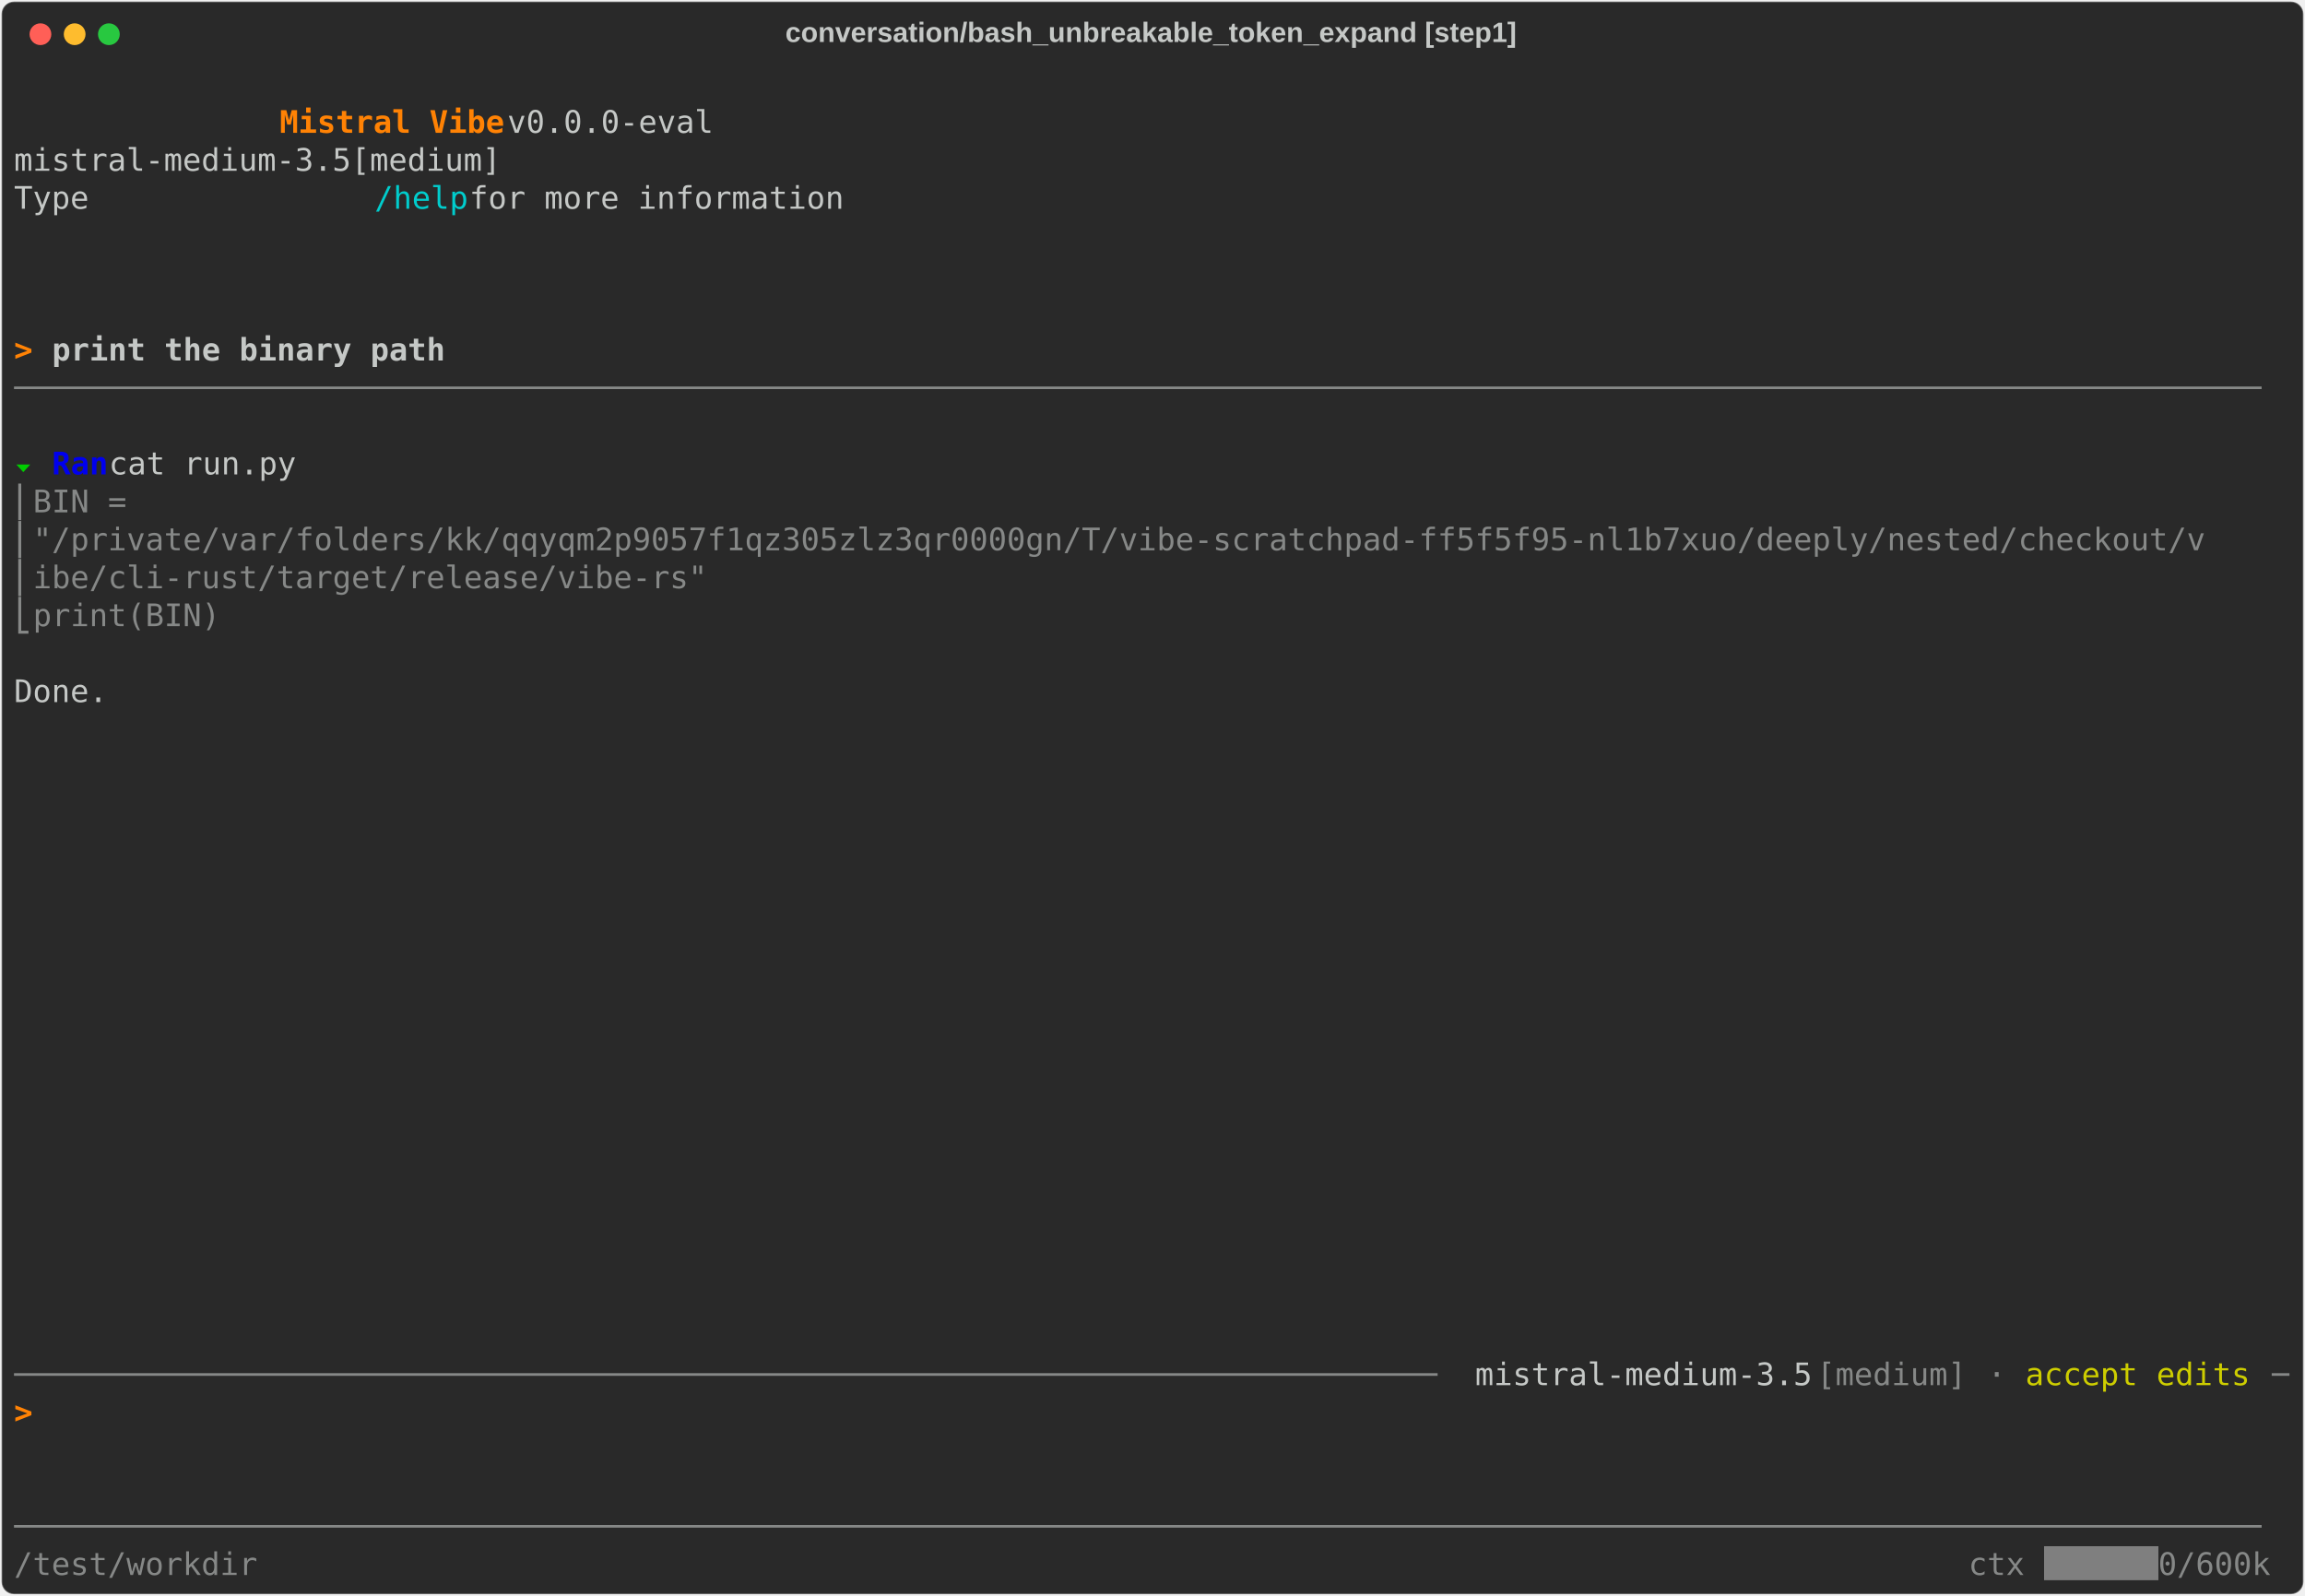
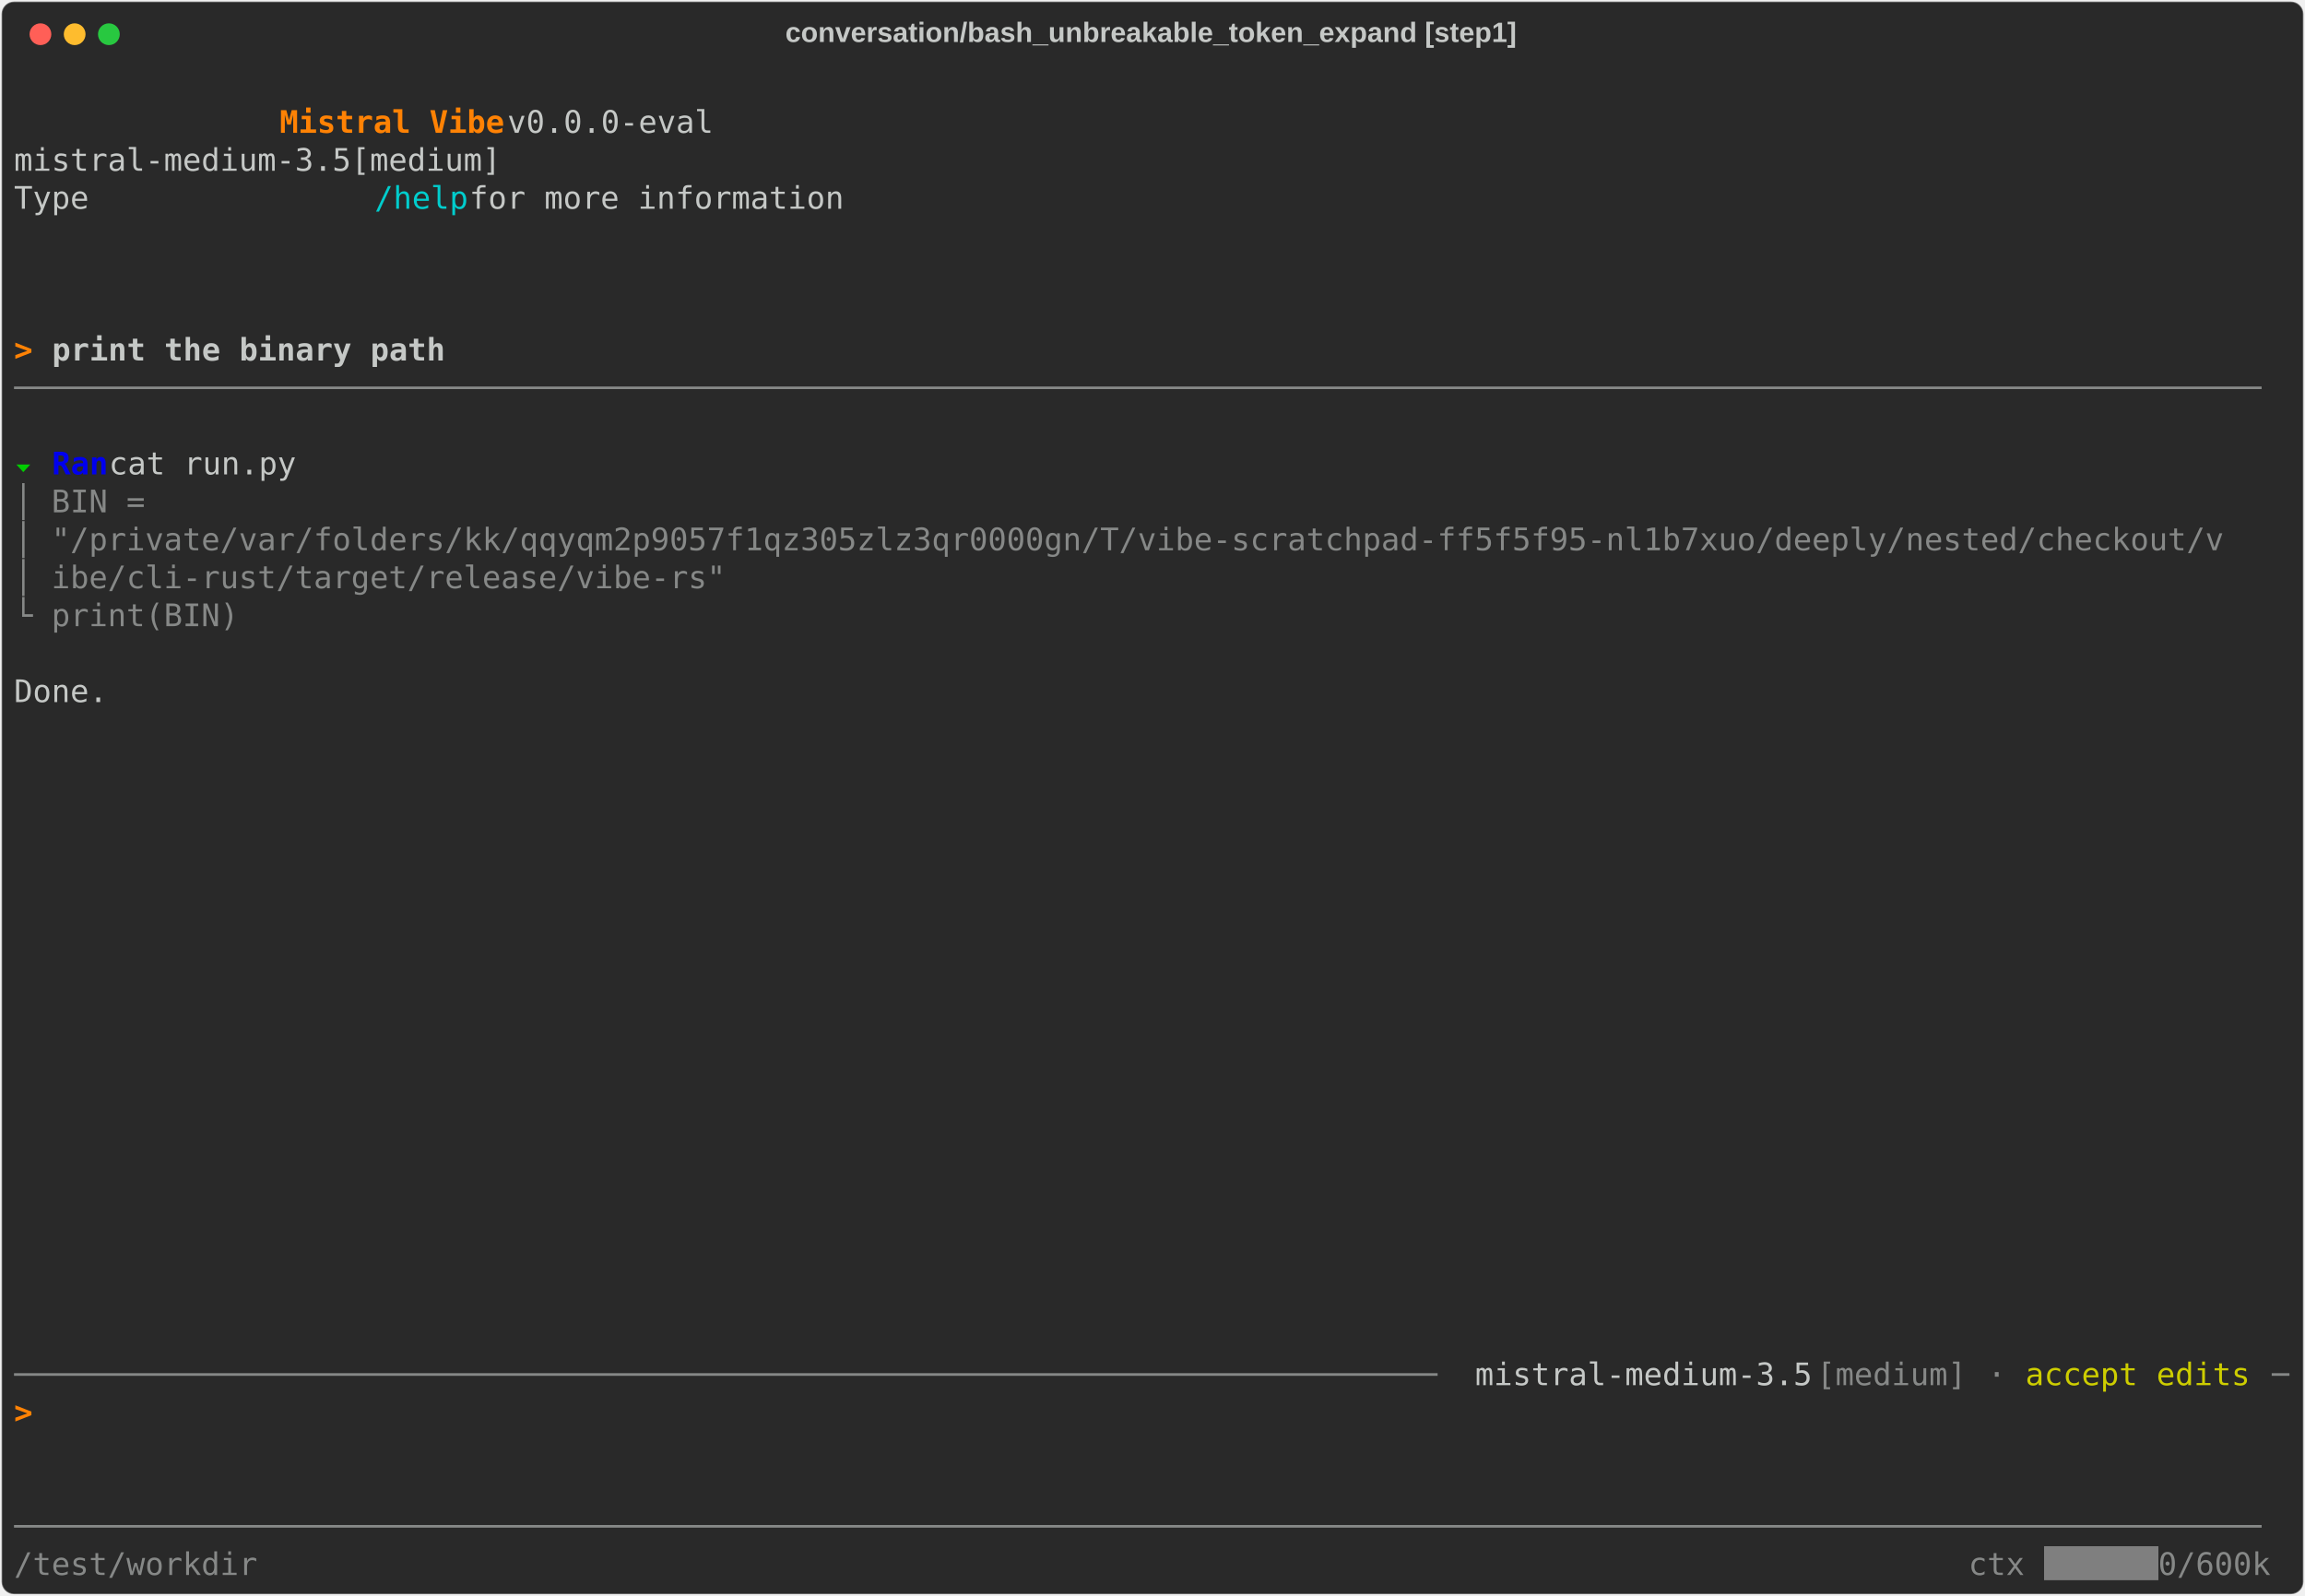
<svg xmlns="http://www.w3.org/2000/svg" class="rich-terminal" viewBox="0 0 1482 1026.0">
  <style>

    @font-face {
        font-family: "Fira Code";
        src: local("FiraCode-Regular"),
                url("https://cdnjs.cloudflare.com/ajax/libs/firacode/6.2.0/woff2/FiraCode-Regular.woff2") format("woff2"),
                url("https://cdnjs.cloudflare.com/ajax/libs/firacode/6.2.0/woff/FiraCode-Regular.woff") format("woff");
        font-style: normal;
        font-weight: 400;
    }
    @font-face {
        font-family: "Fira Code";
        src: local("FiraCode-Bold"),
                url("https://cdnjs.cloudflare.com/ajax/libs/firacode/6.2.0/woff2/FiraCode-Bold.woff2") format("woff2"),
                url("https://cdnjs.cloudflare.com/ajax/libs/firacode/6.2.0/woff/FiraCode-Bold.woff") format("woff");
        font-style: bold;
        font-weight: 700;
    }

    .vibe-matrix {
        font-family: Fira Code, monospace;
        font-size: 20px;
        line-height: 24.4px;
        font-variant-east-asian: full-width;
    }

    .vibe-title {
        font-size: 18px;
        font-weight: bold;
        font-family: arial;
    }

    .vibe-r1 { fill: #c5c8c6 }
.vibe-r2 { fill: #ff8204;font-weight: bold }
.vibe-r3 { fill: #00cdcd }
.vibe-r4 { fill: #c5c8c6;font-weight: bold }
.vibe-r5 { fill: #868887 }
.vibe-r6 { fill: #00cd00 }
.vibe-r7 { fill: #0000ee;font-weight: bold }
.vibe-r8 { fill: #cdcd00 }
.vibe-r9 { fill: #000000 }
.vibe-r10 { fill: #ffffff }
    </style>
  <defs>
    <clipPath id="vibe-clip-terminal">
      <rect x="0" y="0" width="1463.0" height="975.0" />
    </clipPath>
    <clipPath id="vibe-line-0">
      <rect x="0" y="1.5" width="1464" height="24.65" />
    </clipPath>
    <clipPath id="vibe-line-1">
      <rect x="0" y="25.9" width="1464" height="24.65" />
    </clipPath>
    <clipPath id="vibe-line-2">
      <rect x="0" y="50.3" width="1464" height="24.65" />
    </clipPath>
    <clipPath id="vibe-line-3">
      <rect x="0" y="74.7" width="1464" height="24.65" />
    </clipPath>
    <clipPath id="vibe-line-4">
      <rect x="0" y="99.1" width="1464" height="24.65" />
    </clipPath>
    <clipPath id="vibe-line-5">
      <rect x="0" y="123.5" width="1464" height="24.65" />
    </clipPath>
    <clipPath id="vibe-line-6">
      <rect x="0" y="147.9" width="1464" height="24.65" />
    </clipPath>
    <clipPath id="vibe-line-7">
      <rect x="0" y="172.3" width="1464" height="24.65" />
    </clipPath>
    <clipPath id="vibe-line-8">
      <rect x="0" y="196.7" width="1464" height="24.65" />
    </clipPath>
    <clipPath id="vibe-line-9">
      <rect x="0" y="221.1" width="1464" height="24.65" />
    </clipPath>
    <clipPath id="vibe-line-10">
      <rect x="0" y="245.5" width="1464" height="24.65" />
    </clipPath>
    <clipPath id="vibe-line-11">
      <rect x="0" y="269.9" width="1464" height="24.65" />
    </clipPath>
    <clipPath id="vibe-line-12">
      <rect x="0" y="294.3" width="1464" height="24.65" />
    </clipPath>
    <clipPath id="vibe-line-13">
      <rect x="0" y="318.7" width="1464" height="24.65" />
    </clipPath>
    <clipPath id="vibe-line-14">
      <rect x="0" y="343.1" width="1464" height="24.65" />
    </clipPath>
    <clipPath id="vibe-line-15">
      <rect x="0" y="367.5" width="1464" height="24.65" />
    </clipPath>
    <clipPath id="vibe-line-16">
      <rect x="0" y="391.9" width="1464" height="24.65" />
    </clipPath>
    <clipPath id="vibe-line-17">
      <rect x="0" y="416.3" width="1464" height="24.65" />
    </clipPath>
    <clipPath id="vibe-line-18">
      <rect x="0" y="440.7" width="1464" height="24.65" />
    </clipPath>
    <clipPath id="vibe-line-19">
      <rect x="0" y="465.1" width="1464" height="24.65" />
    </clipPath>
    <clipPath id="vibe-line-20">
      <rect x="0" y="489.5" width="1464" height="24.65" />
    </clipPath>
    <clipPath id="vibe-line-21">
      <rect x="0" y="513.9" width="1464" height="24.65" />
    </clipPath>
    <clipPath id="vibe-line-22">
      <rect x="0" y="538.3" width="1464" height="24.65" />
    </clipPath>
    <clipPath id="vibe-line-23">
      <rect x="0" y="562.7" width="1464" height="24.65" />
    </clipPath>
    <clipPath id="vibe-line-24">
      <rect x="0" y="587.1" width="1464" height="24.65" />
    </clipPath>
    <clipPath id="vibe-line-25">
      <rect x="0" y="611.5" width="1464" height="24.65" />
    </clipPath>
    <clipPath id="vibe-line-26">
      <rect x="0" y="635.9" width="1464" height="24.65" />
    </clipPath>
    <clipPath id="vibe-line-27">
      <rect x="0" y="660.3" width="1464" height="24.65" />
    </clipPath>
    <clipPath id="vibe-line-28">
      <rect x="0" y="684.7" width="1464" height="24.65" />
    </clipPath>
    <clipPath id="vibe-line-29">
      <rect x="0" y="709.1" width="1464" height="24.65" />
    </clipPath>
    <clipPath id="vibe-line-30">
      <rect x="0" y="733.5" width="1464" height="24.65" />
    </clipPath>
    <clipPath id="vibe-line-31">
      <rect x="0" y="757.9" width="1464" height="24.65" />
    </clipPath>
    <clipPath id="vibe-line-32">
      <rect x="0" y="782.3" width="1464" height="24.65" />
    </clipPath>
    <clipPath id="vibe-line-33">
      <rect x="0" y="806.7" width="1464" height="24.65" />
    </clipPath>
    <clipPath id="vibe-line-34">
      <rect x="0" y="831.1" width="1464" height="24.65" />
    </clipPath>
    <clipPath id="vibe-line-35">
      <rect x="0" y="855.5" width="1464" height="24.65" />
    </clipPath>
    <clipPath id="vibe-line-36">
      <rect x="0" y="879.9" width="1464" height="24.65" />
    </clipPath>
    <clipPath id="vibe-line-37">
      <rect x="0" y="904.3" width="1464" height="24.65" />
    </clipPath>
    <clipPath id="vibe-line-38">
      <rect x="0" y="928.7" width="1464" height="24.65" />
    </clipPath>
  </defs>
  <rect fill="#292929" stroke="rgba(255,255,255,0.35)" stroke-width="1" x="1" y="1" width="1480" height="1024" rx="8" />
  <text class="vibe-title" fill="#c5c8c6" text-anchor="middle" x="740" y="27">conversation/bash_unbreakable_token_expand [step1]</text>
  <g transform="translate(26,22)">
    <circle cx="0" cy="0" r="7" fill="#ff5f57" />
    <circle cx="22" cy="0" r="7" fill="#febc2e" />
    <circle cx="44" cy="0" r="7" fill="#28c840" />
  </g>
  <g transform="translate(9, 41)" clip-path="url(#vibe-clip-terminal)">
    <rect fill="#7f7f7f" x="1305.4" y="953.1" width="73.2" height="24.65" shape-rendering="crispEdges" />
    <g class="vibe-matrix">
      <text class="vibe-r1" x="1464" y="20" textLength="12.2" clip-path="url(#vibe-line-0)">
</text>
      <text class="vibe-r2" x="170.8 183 195.2 207.4 219.6 231.8 244 256.2 268.4 280.6 292.8 305" y="44.4" clip-path="url(#vibe-line-1)" style="font-variant-ligatures:none;font-kerning:none">Mistral Vibe</text>
      <text class="vibe-r1" x="317.2 329.4 341.6 353.8 366 378.2 390.4 402.6 414.8 427 439.2 451.4 463.6 475.8 488 500.2 512.4 524.6 536.8 549 561.2 573.4 585.6 597.8 610 622.2 634.4 646.6 658.8 671 683.2 695.4 707.6 719.8 732 744.2 756.4 768.6 780.8 793 805.2 817.4 829.6 841.8 854 866.2 878.4 890.6 902.8 915 927.2 939.4 951.6 963.8 976 988.2 1000.4 1012.6 1024.8 1037 1049.2 1061.4 1073.6 1085.8 1098 1110.2 1122.4 1134.6 1146.8 1159 1171.2 1183.4 1195.6 1207.8 1220 1232.2 1244.4 1256.6 1268.8 1281 1293.2 1305.4 1317.6 1329.8 1342 1354.2 1366.4 1378.6 1390.8 1403 1415.2 1427.4 1439.6 1451.8" y="44.4" clip-path="url(#vibe-line-1)" style="font-variant-ligatures:none;font-kerning:none"> v0.0.0-eval                                                                                  </text>
      <text class="vibe-r1" x="1464" y="44.4" textLength="12.2" clip-path="url(#vibe-line-1)">
</text>
      <text class="vibe-r1" x="0 12.2 24.4 36.6 48.8 61 73.2 85.4 97.6 109.8 122 134.2 146.4 158.6 170.8 183 195.2 207.4 219.6 231.8 244 256.2 268.4 280.6 292.8 305 317.2 329.4 341.6 353.8 366 378.2 390.4 402.6 414.8 427 439.2 451.4 463.6 475.8 488 500.2 512.4 524.6 536.8 549 561.2 573.4 585.6 597.8 610 622.2 634.4 646.6 658.8 671 683.2 695.4 707.6 719.8 732 744.2 756.4 768.6 780.8 793 805.2 817.4 829.6 841.8 854 866.2 878.4 890.6 902.8 915 927.2 939.4 951.6 963.8 976 988.2 1000.4 1012.6 1024.8 1037 1049.2 1061.4 1073.6 1085.8 1098 1110.2 1122.4 1134.6 1146.8 1159 1171.2 1183.4 1195.6 1207.8 1220 1232.2 1244.4 1256.6 1268.8 1281 1293.2 1305.4 1317.6 1329.8 1342 1354.2 1366.4 1378.6 1390.8 1403 1415.2 1427.4 1439.6 1451.8" y="68.8" clip-path="url(#vibe-line-2)" style="font-variant-ligatures:none;font-kerning:none">              mistral-medium-3.5[medium]                                                                                </text>
      <text class="vibe-r1" x="1464" y="68.8" textLength="12.2" clip-path="url(#vibe-line-2)">
</text>
      <text class="vibe-r1" x="0 12.2 24.4 36.6 48.8 61 73.2 85.4 97.6 109.8 122 134.2 146.4 158.6 170.8 183 195.2 207.4 219.6" y="93.2" clip-path="url(#vibe-line-3)" style="font-variant-ligatures:none;font-kerning:none">              Type </text>
      <text class="vibe-r3" x="231.8 244 256.2 268.4 280.6" y="93.2" clip-path="url(#vibe-line-3)" style="font-variant-ligatures:none;font-kerning:none">/help</text>
      <text class="vibe-r1" x="292.8 305 317.2 329.4 341.6 353.8 366 378.2 390.4 402.6 414.8 427 439.2 451.4 463.6 475.8 488 500.2 512.4 524.6 536.8 549 561.2 573.4 585.6 597.8 610 622.2 634.4 646.6 658.8 671 683.2 695.4 707.6 719.8 732 744.2 756.4 768.6 780.8 793 805.2 817.4 829.6 841.8 854 866.2 878.4 890.6 902.8 915 927.2 939.4 951.6 963.8 976 988.2 1000.4 1012.6 1024.8 1037 1049.2 1061.4 1073.6 1085.8 1098 1110.2 1122.4 1134.6 1146.8 1159 1171.2 1183.4 1195.6 1207.8 1220 1232.2 1244.4 1256.6 1268.8 1281 1293.2 1305.4 1317.6 1329.8 1342 1354.2 1366.4 1378.6 1390.8 1403 1415.2 1427.4 1439.6 1451.8" y="93.2" clip-path="url(#vibe-line-3)" style="font-variant-ligatures:none;font-kerning:none"> for more information                                                                           </text>
      <text class="vibe-r1" x="1464" y="93.2" textLength="12.2" clip-path="url(#vibe-line-3)">
</text>
      <text class="vibe-r1" x="1464" y="117.6" textLength="12.2" clip-path="url(#vibe-line-4)">
</text>
      <text class="vibe-r1" x="1464" y="142" textLength="12.2" clip-path="url(#vibe-line-5)">
</text>
      <text class="vibe-r1" x="1464" y="166.4" textLength="12.2" clip-path="url(#vibe-line-6)">
</text>
      <text class="vibe-r2" x="0 12.2" y="190.8" clip-path="url(#vibe-line-7)" style="font-variant-ligatures:none;font-kerning:none">&gt; </text>
      <text class="vibe-r4" x="24.4 36.6 48.8 61 73.2 85.4 97.6 109.8 122 134.2 146.4 158.6 170.8 183 195.2 207.4 219.6 231.8 244 256.2 268.4" y="190.8" clip-path="url(#vibe-line-7)" style="font-variant-ligatures:none;font-kerning:none">print the binary path</text>
      <text class="vibe-r1" x="1464" y="190.8" textLength="12.2" clip-path="url(#vibe-line-7)">
</text>
      <text class="vibe-r5" x="0 12.2 24.4 36.6 48.8 61 73.2 85.4 97.6 109.8 122 134.2 146.4 158.6 170.8 183 195.2 207.4 219.6 231.8 244 256.2 268.4 280.6 292.8 305 317.2 329.4 341.6 353.8 366 378.2 390.4 402.6 414.8 427 439.2 451.4 463.6 475.8 488 500.2 512.4 524.6 536.8 549 561.2 573.4 585.6 597.8 610 622.2 634.4 646.6 658.8 671 683.2 695.4 707.6 719.8 732 744.2 756.4 768.6 780.8 793 805.2 817.4 829.6 841.8 854 866.2 878.4 890.6 902.8 915 927.2 939.4 951.6 963.8 976 988.2 1000.4 1012.6 1024.8 1037 1049.2 1061.4 1073.6 1085.8 1098 1110.2 1122.4 1134.6 1146.8 1159 1171.2 1183.4 1195.6 1207.8 1220 1232.2 1244.4 1256.6 1268.8 1281 1293.2 1305.4 1317.6 1329.8 1342 1354.2 1366.4 1378.6 1390.8 1403 1415.2 1427.4 1439.6 1451.8" y="215.2" clip-path="url(#vibe-line-8)" style="font-variant-ligatures:none;font-kerning:none">────────────────────────────────────────────────────────────────────────────────────────────────────────────────────────</text>
      <text class="vibe-r1" x="1464" y="215.2" textLength="12.2" clip-path="url(#vibe-line-8)">
</text>
      <text class="vibe-r1" x="1464" y="239.6" textLength="12.2" clip-path="url(#vibe-line-9)">
</text>
      <text class="vibe-r6" x="0" y="264" textLength="12.2" clip-path="url(#vibe-line-10)">⏷</text>
      <text class="vibe-r7" x="24.4 36.6 48.8" y="264" clip-path="url(#vibe-line-10)" style="font-variant-ligatures:none;font-kerning:none">Ran</text>
      <text class="vibe-r1" x="61 73.2 85.4 97.6 109.8 122 134.2 146.4 158.6 170.8 183 195.2 207.4 219.6 231.8 244 256.2 268.4 280.6 292.8 305 317.2 329.4 341.6 353.8 366 378.2 390.4 402.6 414.8 427 439.2 451.4 463.6 475.8 488 500.2 512.4 524.6 536.8 549 561.2 573.4 585.6 597.8 610 622.2 634.4 646.6 658.8 671 683.2 695.4 707.6 719.8 732 744.2 756.4 768.6 780.8 793 805.2 817.4 829.6 841.8 854 866.2 878.4 890.6 902.8 915 927.2 939.4 951.6 963.8 976 988.2 1000.4 1012.6 1024.8 1037 1049.2 1061.4 1073.6 1085.8 1098 1110.2 1122.4 1134.6 1146.8 1159 1171.2 1183.4 1195.6 1207.8 1220 1232.2 1244.4 1256.6 1268.8 1281 1293.2 1305.4 1317.6 1329.8 1342 1354.2 1366.4 1378.6 1390.8 1403 1415.2 1427.4 1439.6 1451.8" y="264" clip-path="url(#vibe-line-10)" style="font-variant-ligatures:none;font-kerning:none"> cat run.py                                                                                                        </text>
      <text class="vibe-r1" x="1464" y="264" textLength="12.2" clip-path="url(#vibe-line-10)">
</text>
-       <text class="vibe-r5" x="0" y="288.4" textLength="12.2" clip-path="url(#vibe-line-11)">⎢</text>
-       <text class="vibe-r5" x="12.2 24.4 36.6 48.8 61 73.2" y="288.4" clip-path="url(#vibe-line-11)" style="font-variant-ligatures:none;font-kerning:none"> BIN =</text>
+       <text class="vibe-r5" x="0 12.2 24.4 36.6 48.8 61 73.2" y="288.4" clip-path="url(#vibe-line-11)" style="font-variant-ligatures:none;font-kerning:none">│ BIN =</text>
      <text class="vibe-r1" x="1464" y="288.4" textLength="12.2" clip-path="url(#vibe-line-11)">
</text>
-       <text class="vibe-r5" x="0" y="312.8" textLength="12.2" clip-path="url(#vibe-line-12)">⎢</text>
-       <text class="vibe-r5" x="12.2 24.4 36.6 48.8 61 73.2 85.4 97.6 109.8 122 134.2 146.4 158.6 170.8 183 195.2 207.4 219.6 231.8 244 256.2 268.4 280.6 292.8 305 317.2 329.4 341.6 353.8 366 378.2 390.4 402.6 414.8 427 439.2 451.4 463.6 475.8 488 500.2 512.4 524.6 536.8 549 561.2 573.4 585.6 597.8 610 622.2 634.4 646.6 658.8 671 683.2 695.4 707.6 719.8 732 744.2 756.4 768.6 780.8 793 805.2 817.4 829.6 841.8 854 866.2 878.4 890.6 902.8 915 927.2 939.4 951.6 963.8 976 988.2 1000.4 1012.6 1024.8 1037 1049.2 1061.4 1073.6 1085.8 1098 1110.2 1122.4 1134.6 1146.8 1159 1171.2 1183.4 1195.6 1207.8 1220 1232.2 1244.4 1256.6 1268.8 1281 1293.2 1305.4 1317.6 1329.8 1342 1354.2 1366.4 1378.6 1390.8 1403 1415.2 1427.4" y="312.8" clip-path="url(#vibe-line-12)" style="font-variant-ligatures:none;font-kerning:none"> "/private/var/folders/kk/qqyqm2p9057f1qz305zlz3qr0000gn/T/vibe-scratchpad-ff5f5f95-nl1b7xuo/deeply/nested/checkout/v</text>
+       <text class="vibe-r5" x="0 12.2 24.4 36.6 48.8 61 73.2 85.4 97.6 109.8 122 134.2 146.4 158.6 170.8 183 195.2 207.4 219.6 231.8 244 256.2 268.4 280.6 292.8 305 317.2 329.4 341.6 353.8 366 378.2 390.4 402.6 414.8 427 439.2 451.4 463.6 475.8 488 500.2 512.4 524.6 536.8 549 561.2 573.4 585.6 597.8 610 622.2 634.4 646.6 658.8 671 683.2 695.4 707.6 719.8 732 744.2 756.4 768.6 780.8 793 805.2 817.4 829.6 841.8 854 866.2 878.4 890.6 902.8 915 927.2 939.4 951.6 963.8 976 988.2 1000.4 1012.6 1024.8 1037 1049.2 1061.4 1073.6 1085.8 1098 1110.2 1122.4 1134.6 1146.8 1159 1171.2 1183.4 1195.6 1207.8 1220 1232.2 1244.4 1256.6 1268.8 1281 1293.2 1305.4 1317.6 1329.8 1342 1354.2 1366.4 1378.6 1390.8 1403 1415.2 1427.4" y="312.8" clip-path="url(#vibe-line-12)" style="font-variant-ligatures:none;font-kerning:none">│ "/private/var/folders/kk/qqyqm2p9057f1qz305zlz3qr0000gn/T/vibe-scratchpad-ff5f5f95-nl1b7xuo/deeply/nested/checkout/v</text>
      <text class="vibe-r1" x="1464" y="312.8" textLength="12.2" clip-path="url(#vibe-line-12)">
</text>
-       <text class="vibe-r5" x="0" y="337.2" textLength="12.2" clip-path="url(#vibe-line-13)">⎢</text>
-       <text class="vibe-r5" x="12.2 24.4 36.6 48.8 61 73.2 85.4 97.6 109.8 122 134.2 146.4 158.6 170.8 183 195.2 207.4 219.6 231.8 244 256.2 268.4 280.6 292.8 305 317.2 329.4 341.6 353.8 366 378.2 390.4 402.6 414.8 427 439.2 451.4" y="337.2" clip-path="url(#vibe-line-13)" style="font-variant-ligatures:none;font-kerning:none"> ibe/cli-rust/target/release/vibe-rs"</text>
+       <text class="vibe-r5" x="0 12.2 24.4 36.6 48.8 61 73.2 85.4 97.6 109.8 122 134.2 146.4 158.6 170.8 183 195.2 207.4 219.6 231.8 244 256.2 268.4 280.6 292.8 305 317.2 329.4 341.6 353.8 366 378.2 390.4 402.6 414.8 427 439.2 451.4" y="337.2" clip-path="url(#vibe-line-13)" style="font-variant-ligatures:none;font-kerning:none">│ ibe/cli-rust/target/release/vibe-rs"</text>
      <text class="vibe-r1" x="1464" y="337.2" textLength="12.2" clip-path="url(#vibe-line-13)">
</text>
-       <text class="vibe-r5" x="0" y="361.6" textLength="12.2" clip-path="url(#vibe-line-14)">⎣</text>
-       <text class="vibe-r5" x="12.2 24.4 36.6 48.8 61 73.2 85.4 97.6 109.8 122 134.2" y="361.6" clip-path="url(#vibe-line-14)" style="font-variant-ligatures:none;font-kerning:none"> print(BIN)</text>
+       <text class="vibe-r5" x="0 12.2 24.4 36.6 48.8 61 73.2 85.4 97.6 109.8 122 134.2" y="361.6" clip-path="url(#vibe-line-14)" style="font-variant-ligatures:none;font-kerning:none">└ print(BIN)</text>
      <text class="vibe-r1" x="1464" y="361.6" textLength="12.2" clip-path="url(#vibe-line-14)">
</text>
      <text class="vibe-r1" x="1464" y="386" textLength="12.2" clip-path="url(#vibe-line-15)">
</text>
      <text class="vibe-r1" x="0 12.2 24.4 36.6 48.8 61 73.2 85.4 97.6 109.8 122 134.2 146.4 158.6 170.8 183 195.2 207.4 219.6 231.8 244 256.2 268.4 280.6 292.8 305 317.2 329.4 341.6 353.8 366 378.2 390.4 402.6 414.8 427 439.2 451.4 463.6 475.8 488 500.2 512.4 524.6 536.8 549 561.2 573.4 585.6 597.8 610 622.2 634.4 646.6 658.8 671 683.2 695.4 707.6 719.8 732 744.2 756.4 768.6 780.8 793 805.2 817.4 829.6 841.8 854 866.2 878.4 890.6 902.8 915 927.2 939.4 951.6 963.8 976 988.2 1000.4 1012.6 1024.8 1037 1049.2 1061.4 1073.6 1085.8 1098 1110.2 1122.4 1134.6 1146.8 1159 1171.2 1183.4 1195.6 1207.8 1220 1232.2 1244.4 1256.6 1268.8 1281 1293.2 1305.4 1317.6 1329.8 1342 1354.2 1366.4 1378.6 1390.8 1403 1415.2 1427.4 1439.6 1451.8" y="410.4" clip-path="url(#vibe-line-16)" style="font-variant-ligatures:none;font-kerning:none">  Done.                                                                                                                 </text>
      <text class="vibe-r1" x="1464" y="410.4" textLength="12.2" clip-path="url(#vibe-line-16)">
</text>
      <text class="vibe-r1" x="1464" y="434.8" textLength="12.2" clip-path="url(#vibe-line-17)">
</text>
      <text class="vibe-r1" x="1464" y="459.2" textLength="12.2" clip-path="url(#vibe-line-18)">
</text>
      <text class="vibe-r1" x="1464" y="483.6" textLength="12.2" clip-path="url(#vibe-line-19)">
</text>
      <text class="vibe-r1" x="1464" y="508" textLength="12.2" clip-path="url(#vibe-line-20)">
</text>
      <text class="vibe-r1" x="1464" y="532.4" textLength="12.2" clip-path="url(#vibe-line-21)">
</text>
      <text class="vibe-r1" x="1464" y="556.8" textLength="12.2" clip-path="url(#vibe-line-22)">
</text>
      <text class="vibe-r1" x="1464" y="581.2" textLength="12.2" clip-path="url(#vibe-line-23)">
</text>
      <text class="vibe-r1" x="1464" y="605.6" textLength="12.2" clip-path="url(#vibe-line-24)">
</text>
      <text class="vibe-r1" x="1464" y="630" textLength="12.2" clip-path="url(#vibe-line-25)">
</text>
      <text class="vibe-r1" x="1464" y="654.4" textLength="12.2" clip-path="url(#vibe-line-26)">
</text>
      <text class="vibe-r1" x="1464" y="678.8" textLength="12.2" clip-path="url(#vibe-line-27)">
</text>
      <text class="vibe-r1" x="1464" y="703.2" textLength="12.2" clip-path="url(#vibe-line-28)">
</text>
      <text class="vibe-r1" x="1464" y="727.6" textLength="12.2" clip-path="url(#vibe-line-29)">
</text>
      <text class="vibe-r1" x="1464" y="752" textLength="12.2" clip-path="url(#vibe-line-30)">
</text>
      <text class="vibe-r1" x="1464" y="776.4" textLength="12.2" clip-path="url(#vibe-line-31)">
</text>
      <text class="vibe-r1" x="1464" y="800.8" textLength="12.2" clip-path="url(#vibe-line-32)">
</text>
      <text class="vibe-r1" x="1464" y="825.2" textLength="12.2" clip-path="url(#vibe-line-33)">
</text>
      <text class="vibe-r5" x="0 12.2 24.4 36.6 48.8 61 73.2 85.4 97.6 109.8 122 134.2 146.4 158.6 170.8 183 195.2 207.4 219.6 231.8 244 256.2 268.4 280.6 292.8 305 317.2 329.4 341.6 353.8 366 378.2 390.4 402.6 414.8 427 439.2 451.4 463.6 475.8 488 500.2 512.4 524.6 536.8 549 561.2 573.4 585.6 597.8 610 622.2 634.4 646.6 658.8 671 683.2 695.4 707.6 719.8 732 744.2 756.4 768.6 780.8 793 805.2 817.4 829.6 841.8 854 866.2 878.4 890.6 902.8 915 927.2" y="849.6" clip-path="url(#vibe-line-34)" style="font-variant-ligatures:none;font-kerning:none">──────────────────────────────────────────────────────────────────────────── </text>
      <text class="vibe-r1" x="939.4 951.6 963.8 976 988.2 1000.4 1012.6 1024.8 1037 1049.2 1061.4 1073.6 1085.8 1098 1110.2 1122.4 1134.6 1146.8" y="849.6" clip-path="url(#vibe-line-34)" style="font-variant-ligatures:none;font-kerning:none">mistral-medium-3.5</text>
      <text class="vibe-r5" x="1159 1171.2 1183.4 1195.6 1207.8 1220 1232.2 1244.4 1256.6" y="849.6" clip-path="url(#vibe-line-34)" style="font-variant-ligatures:none;font-kerning:none">[medium] </text>
      <text class="vibe-r5" x="1268.8" y="849.6" textLength="12.2" clip-path="url(#vibe-line-34)">·</text>
      <text class="vibe-r8" x="1293.2 1305.4 1317.6 1329.8 1342 1354.2 1366.4 1378.6 1390.8 1403 1415.2 1427.4 1439.6" y="849.6" clip-path="url(#vibe-line-34)" style="font-variant-ligatures:none;font-kerning:none">accept edits </text>
      <text class="vibe-r5" x="1451.8" y="849.6" textLength="12.2" clip-path="url(#vibe-line-34)">─</text>
      <text class="vibe-r1" x="1464" y="849.6" textLength="12.2" clip-path="url(#vibe-line-34)">
</text>
      <text class="vibe-r2" x="0 12.2" y="874" clip-path="url(#vibe-line-35)" style="font-variant-ligatures:none;font-kerning:none">&gt; </text>
      <text class="vibe-r1" x="1464" y="874" textLength="12.2" clip-path="url(#vibe-line-35)">
</text>
      <text class="vibe-r1" x="1464" y="898.4" textLength="12.2" clip-path="url(#vibe-line-36)">
</text>
      <text class="vibe-r1" x="1464" y="922.8" textLength="12.2" clip-path="url(#vibe-line-37)">
</text>
      <text class="vibe-r5" x="0 12.2 24.4 36.6 48.8 61 73.2 85.4 97.6 109.8 122 134.2 146.4 158.6 170.8 183 195.2 207.4 219.6 231.8 244 256.2 268.4 280.6 292.8 305 317.2 329.4 341.6 353.8 366 378.2 390.4 402.6 414.8 427 439.2 451.4 463.6 475.8 488 500.2 512.4 524.6 536.8 549 561.2 573.4 585.6 597.8 610 622.2 634.4 646.6 658.8 671 683.2 695.4 707.6 719.8 732 744.2 756.4 768.6 780.8 793 805.2 817.4 829.6 841.8 854 866.2 878.4 890.6 902.8 915 927.2 939.4 951.6 963.8 976 988.2 1000.4 1012.6 1024.8 1037 1049.2 1061.4 1073.6 1085.8 1098 1110.2 1122.4 1134.6 1146.8 1159 1171.2 1183.4 1195.6 1207.8 1220 1232.2 1244.4 1256.6 1268.8 1281 1293.2 1305.4 1317.6 1329.8 1342 1354.2 1366.4 1378.6 1390.8 1403 1415.2 1427.4 1439.6 1451.8" y="947.2" clip-path="url(#vibe-line-38)" style="font-variant-ligatures:none;font-kerning:none">────────────────────────────────────────────────────────────────────────────────────────────────────────────────────────</text>
      <text class="vibe-r1" x="1464" y="947.2" textLength="12.2" clip-path="url(#vibe-line-38)">
</text>
      <text class="vibe-r5" x="0 12.2 24.4 36.6 48.8 61 73.2 85.4 97.6 109.8 122 134.2 146.4" y="971.6" clip-path="url(#vibe-line-39)" style="font-variant-ligatures:none;font-kerning:none">/test/workdir</text>
      <text class="vibe-r5" x="1256.6 1268.8 1281 1293.2" y="971.6" clip-path="url(#vibe-line-39)" style="font-variant-ligatures:none;font-kerning:none">ctx </text>
      <text class="vibe-r5" x="1378.6 1390.8 1403 1415.2 1427.4 1439.6 1451.8" y="971.6" clip-path="url(#vibe-line-39)" style="font-variant-ligatures:none;font-kerning:none"> 0/600k</text>
      <text class="vibe-r1" x="1464" y="971.6" textLength="12.2" clip-path="url(#vibe-line-39)">
</text>
    </g>
  </g>
</svg>
